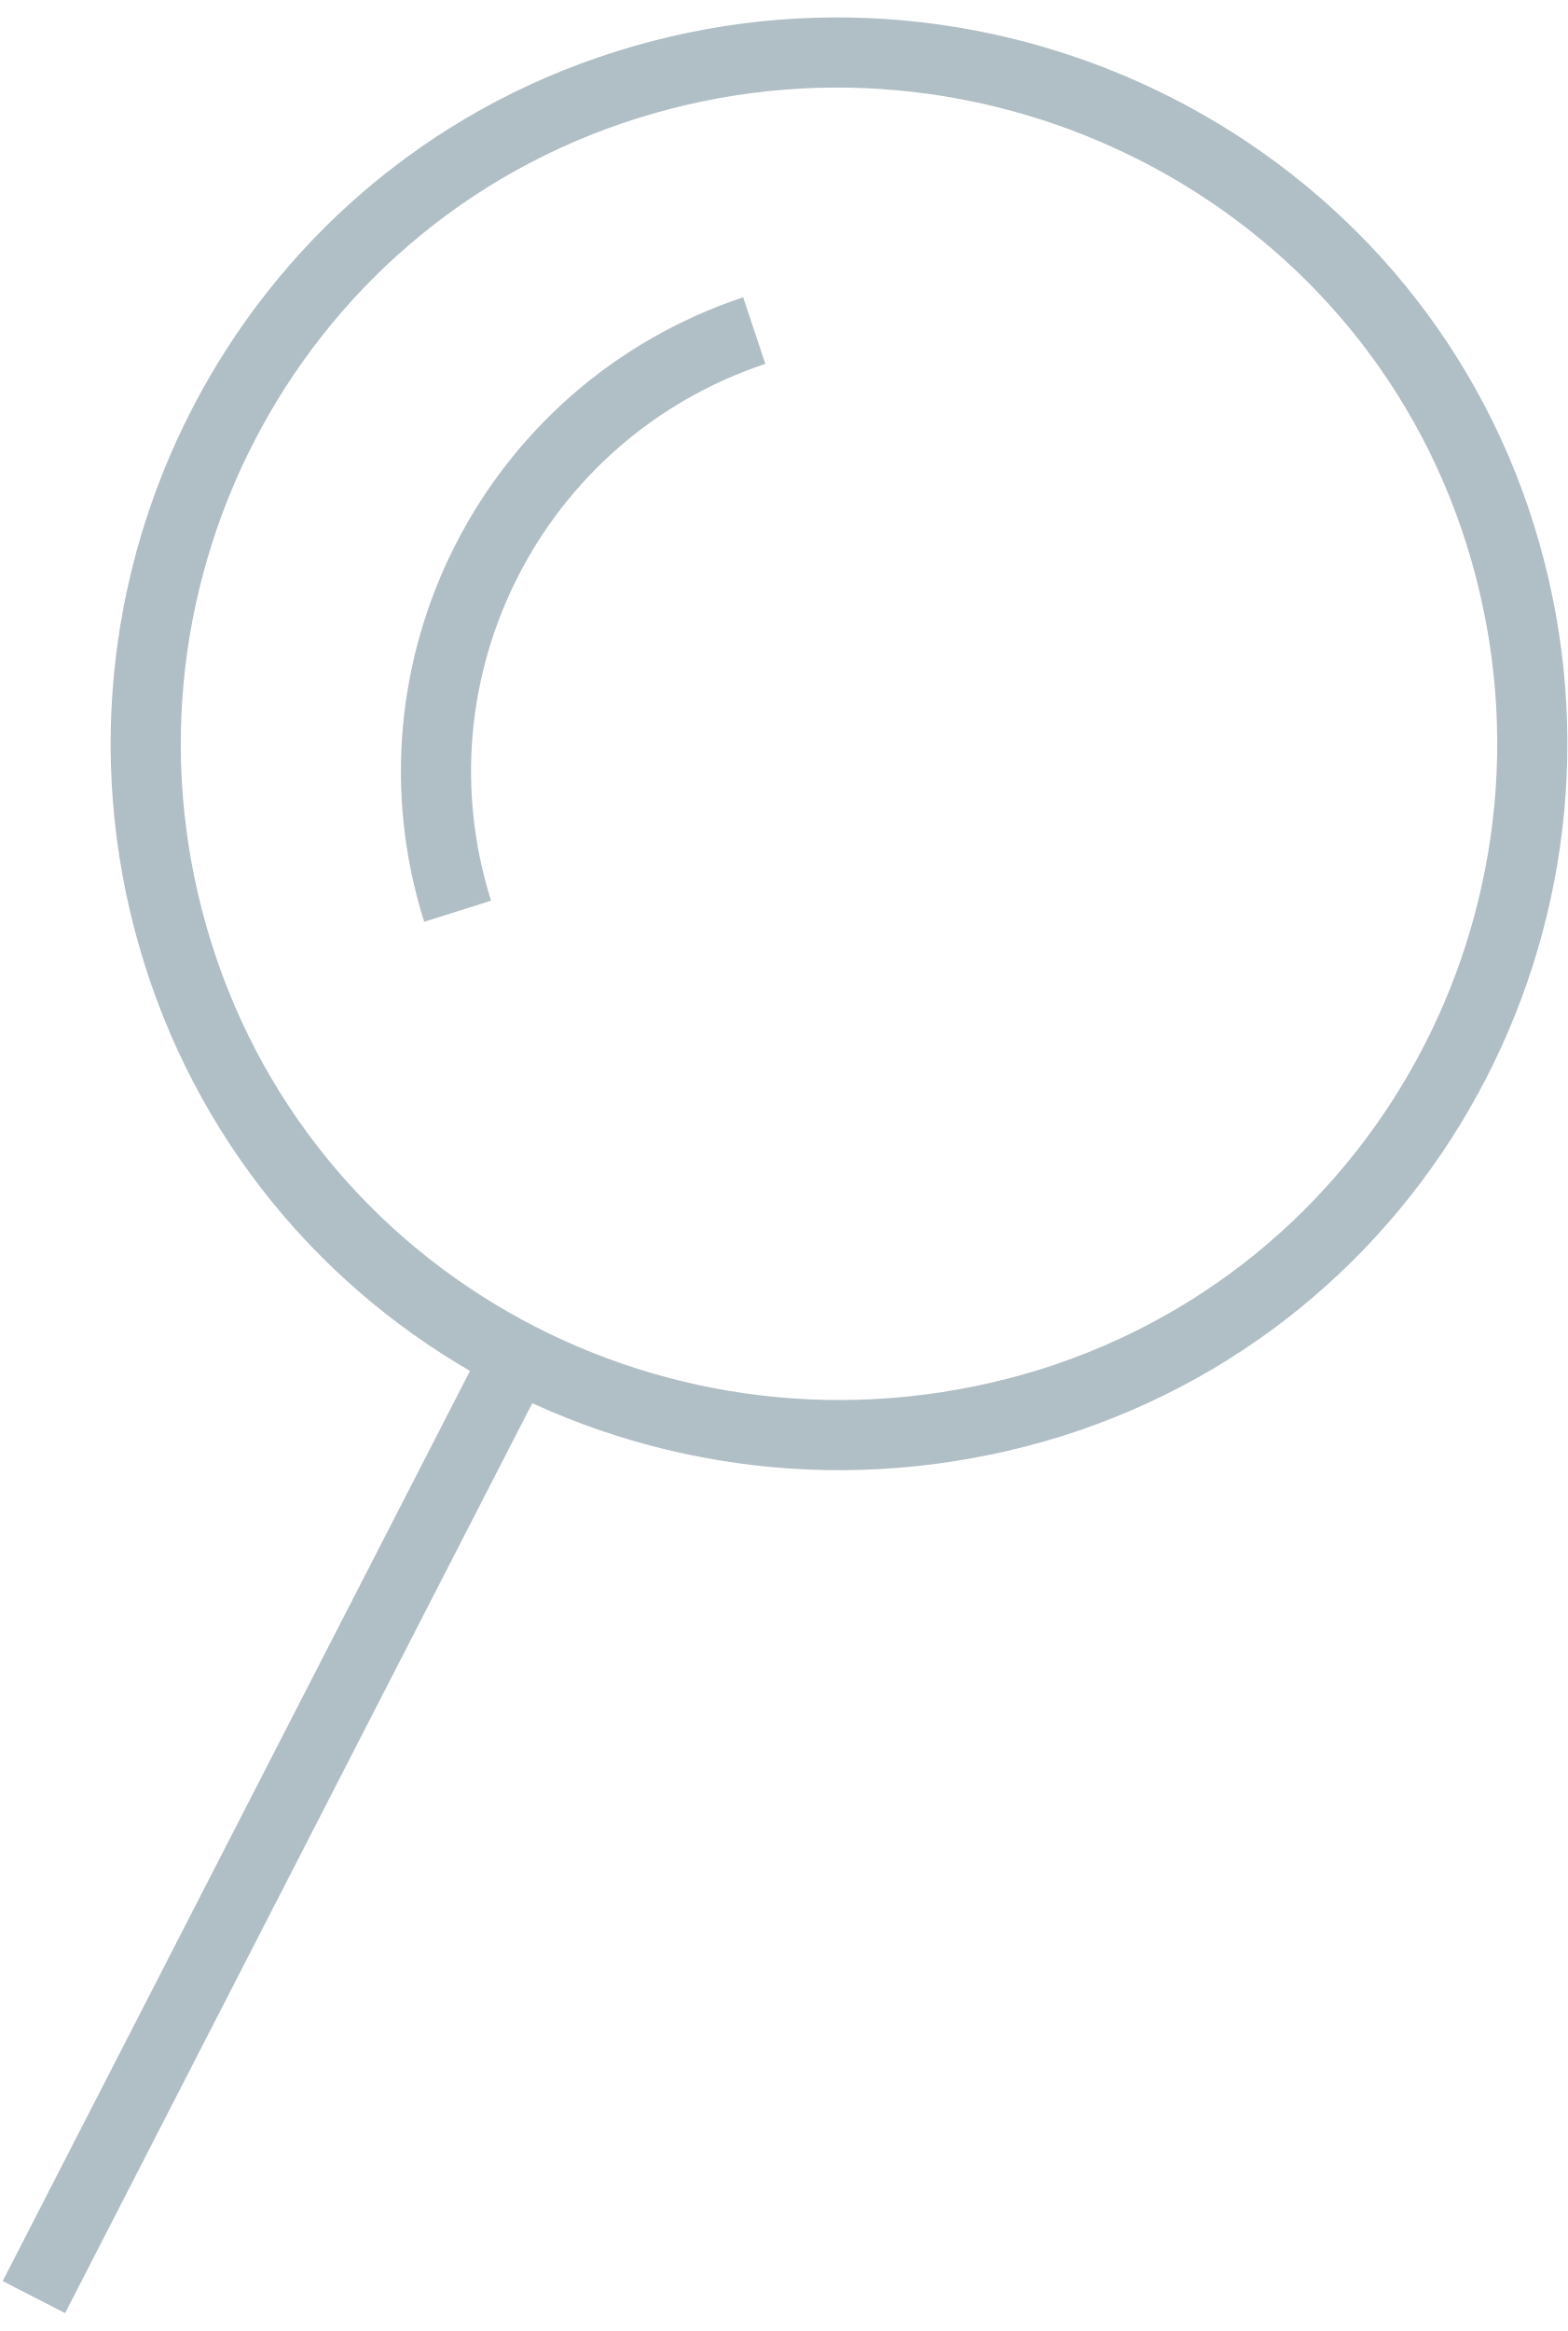
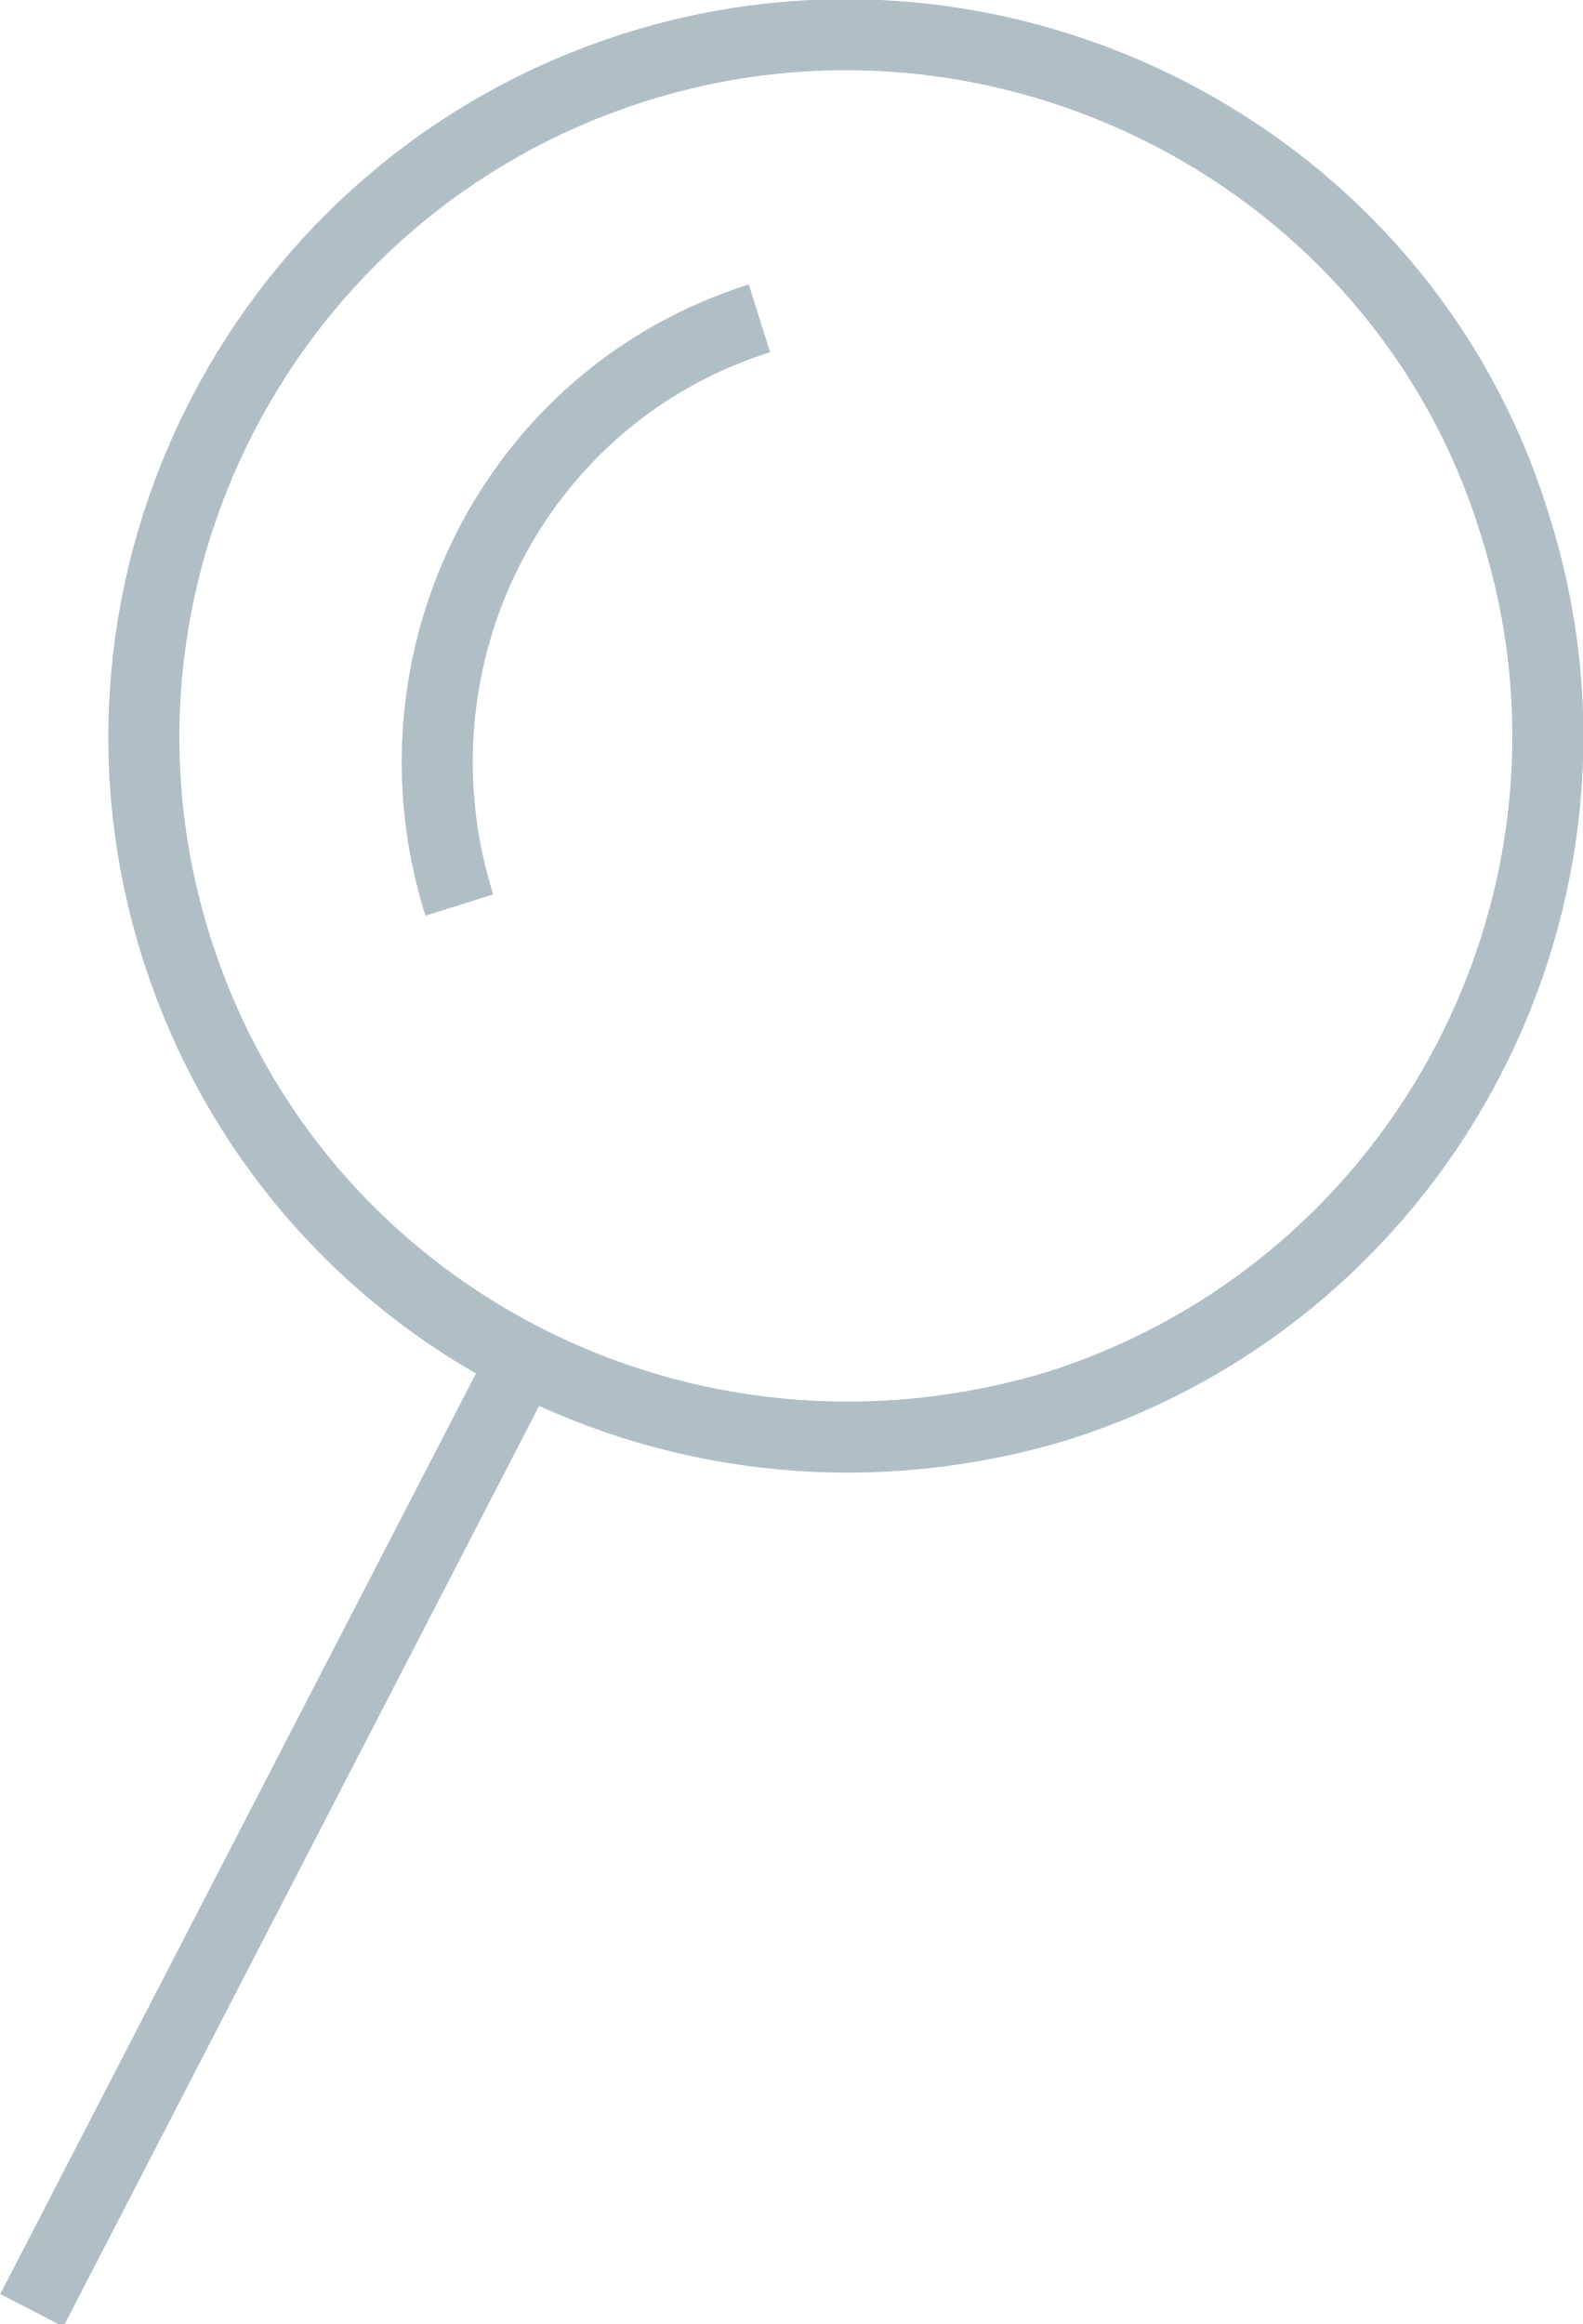
- <svg xmlns="http://www.w3.org/2000/svg" version="1.1" id="Layer_1" x="0px" y="0px" width="37px" height="55px" viewBox="4 5.6 37 55" enable-background="new 4 5.6 37 55" xml:space="preserve">
-   <path fill="none" stroke="#B0BEC5" stroke-width="1.655" stroke-miterlimit="10" d="M8.2,28.1c-2.7-8.6,2-17.8,10.6-20.5  c8.6-2.7,17.9,2,20.6,10.6c2.7,8.6-2,17.8-10.6,20.5C20.1,41.4,10.9,36.7,8.2,28.1z" />
-   <path fill="none" stroke="#B0BEC5" stroke-width="1.655" stroke-miterlimit="10" d="M14.8,27.1c-1.8-5.7,1.3-11.8,7-13.7" />
-   <line fill="none" stroke="#B0BEC5" stroke-width="1.655" stroke-miterlimit="10" x1="16.2" y1="37.6" x2="4.8" y2="59.8" />
+ <svg xmlns="http://www.w3.org/2000/svg" version="1.1" id="Layer_1" x="0px" y="0px" width="34.8px" height="51.1px" viewBox="5.1 7.5 34.8 51.1" enable-background="new 5.1 7.5 34.8 51.1" xml:space="preserve">
+   <path fill="none" stroke="#B0BEC5" stroke-width="1.562" stroke-miterlimit="10" d="M9,28.4C6.4,20.3,10.9,11.6,19,9  c8.1-2.6,16.9,1.9,19.4,10c2.6,8.1-1.9,16.8-10,19.4C20.2,40.9,11.6,36.5,9,28.4z" />
+   <path fill="none" stroke="#B0BEC5" stroke-width="1.562" stroke-miterlimit="10" d="M15.2,27.4c-1.7-5.4,1.2-11.2,6.6-12.9" />
+   <line fill="none" stroke="#B0BEC5" stroke-width="1.562" stroke-miterlimit="10" x1="16.6" y1="37.4" x2="5.8" y2="58.3" />
</svg>
